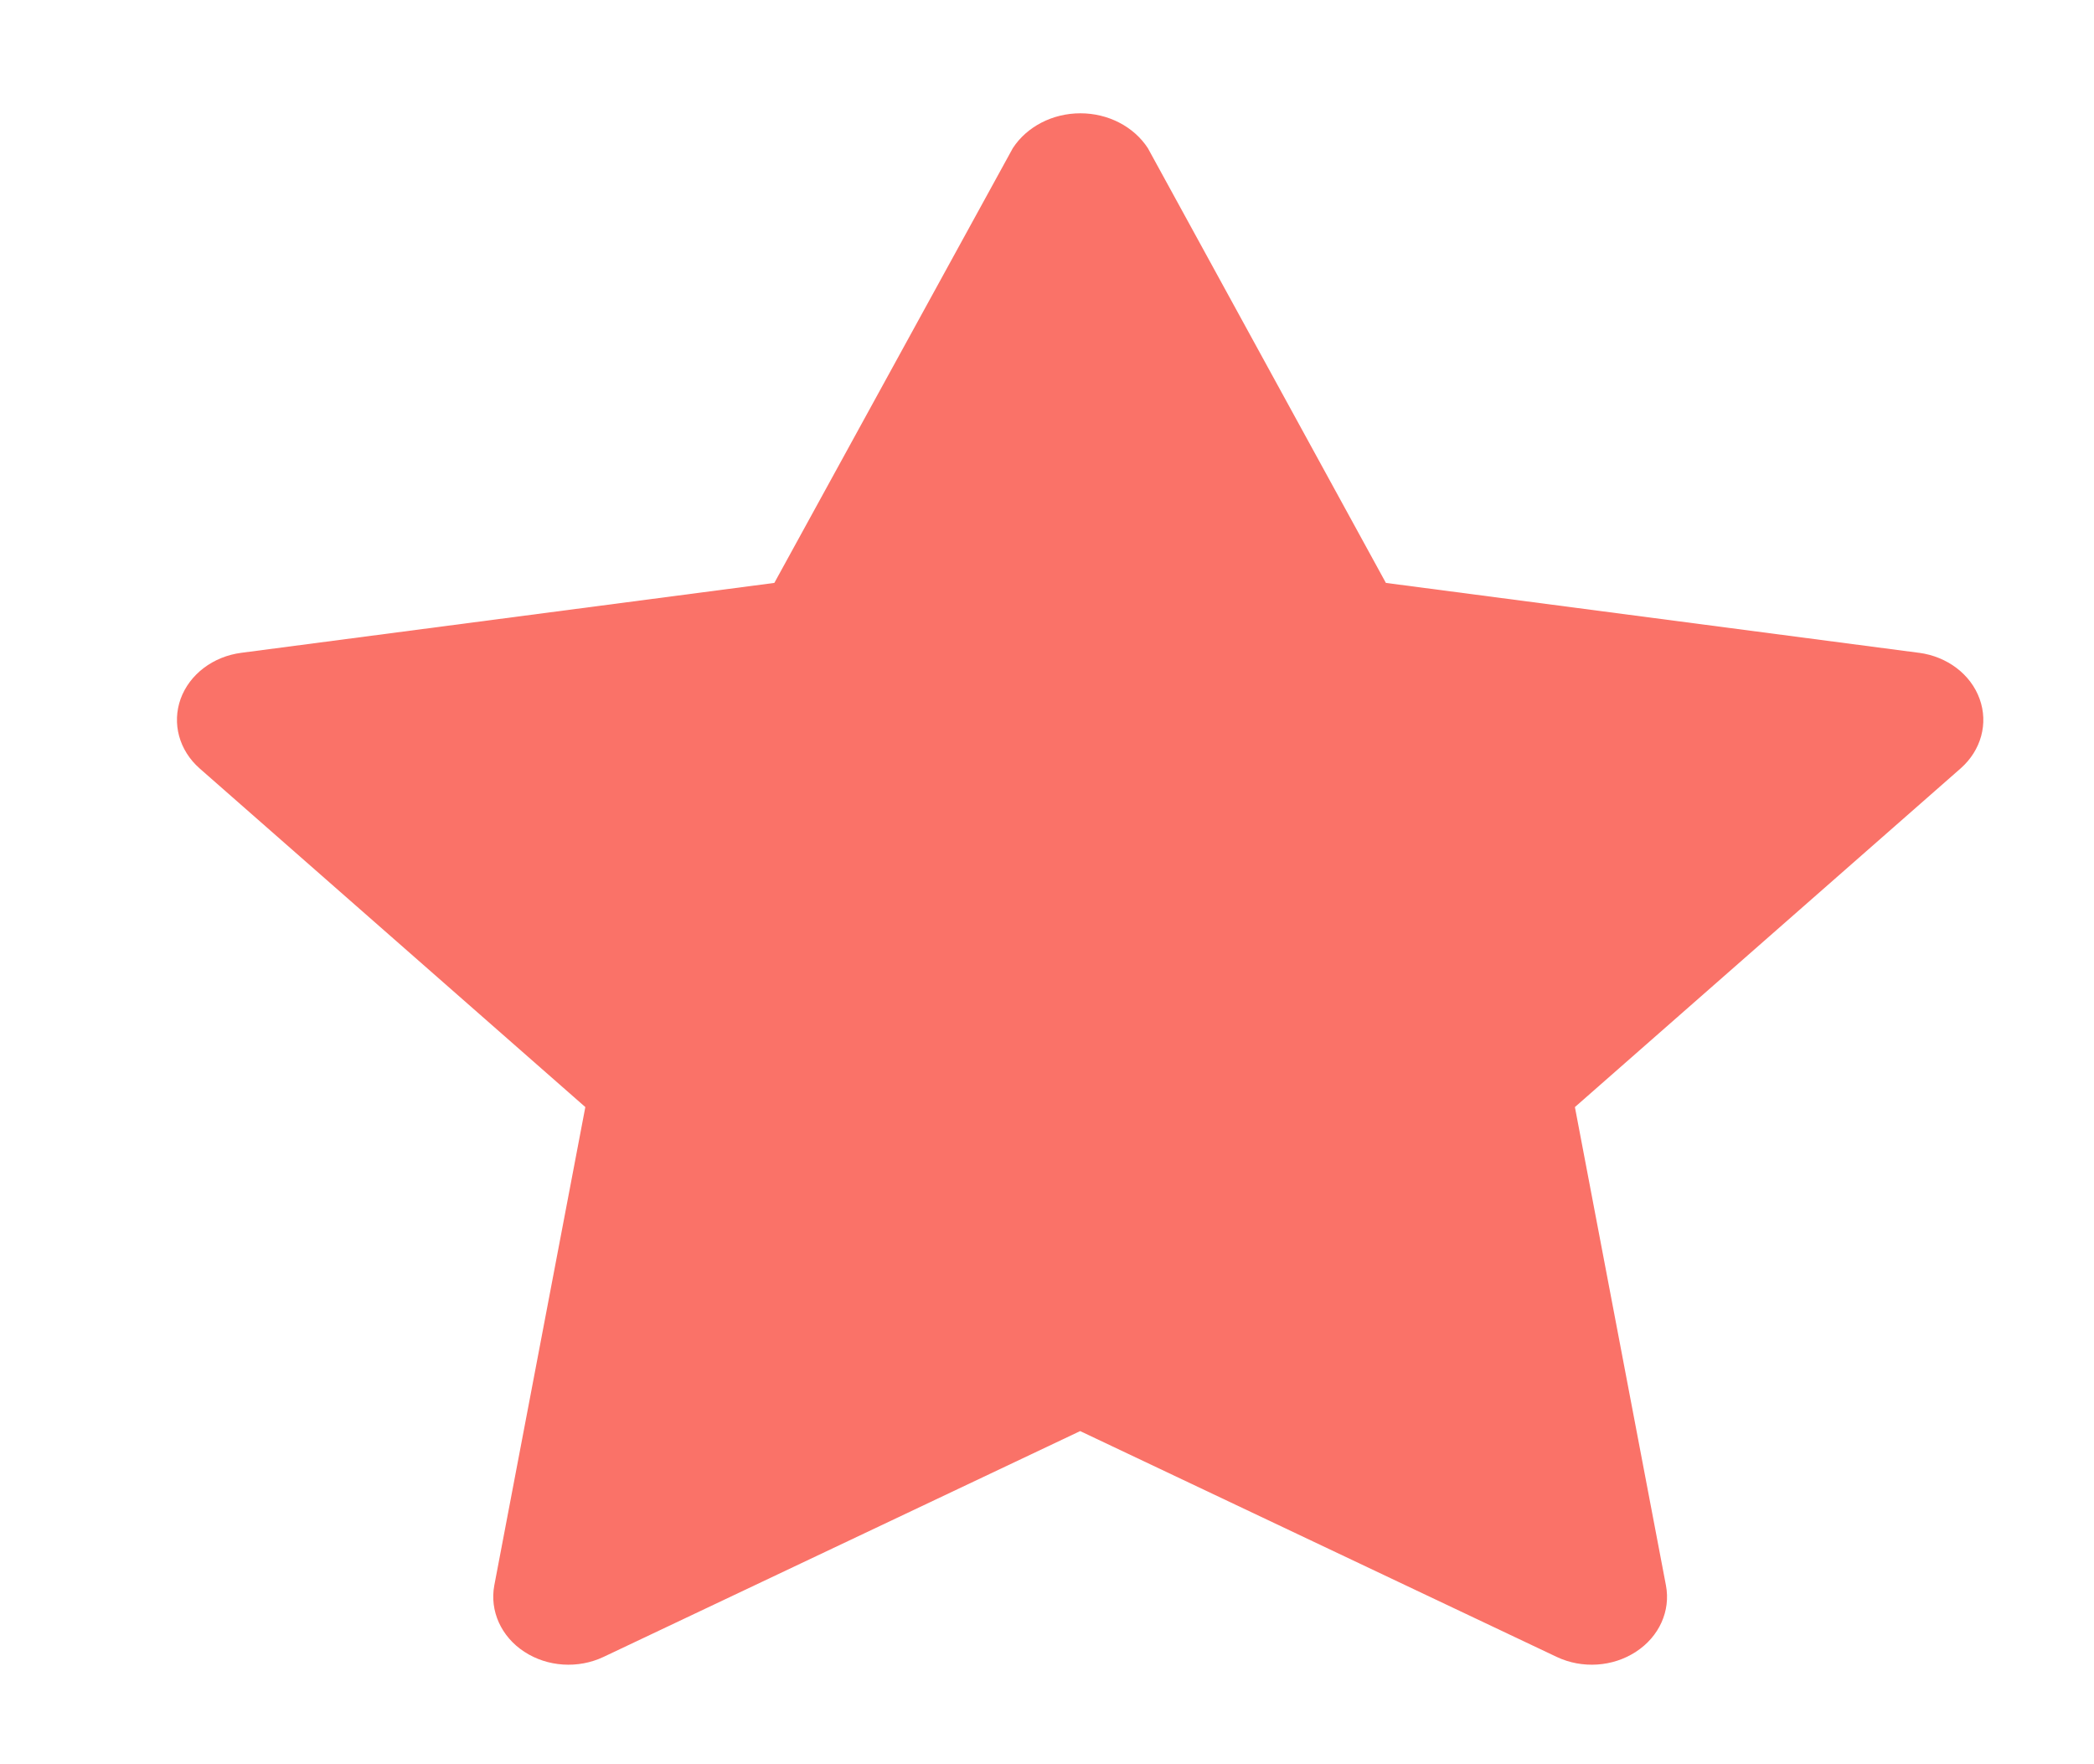
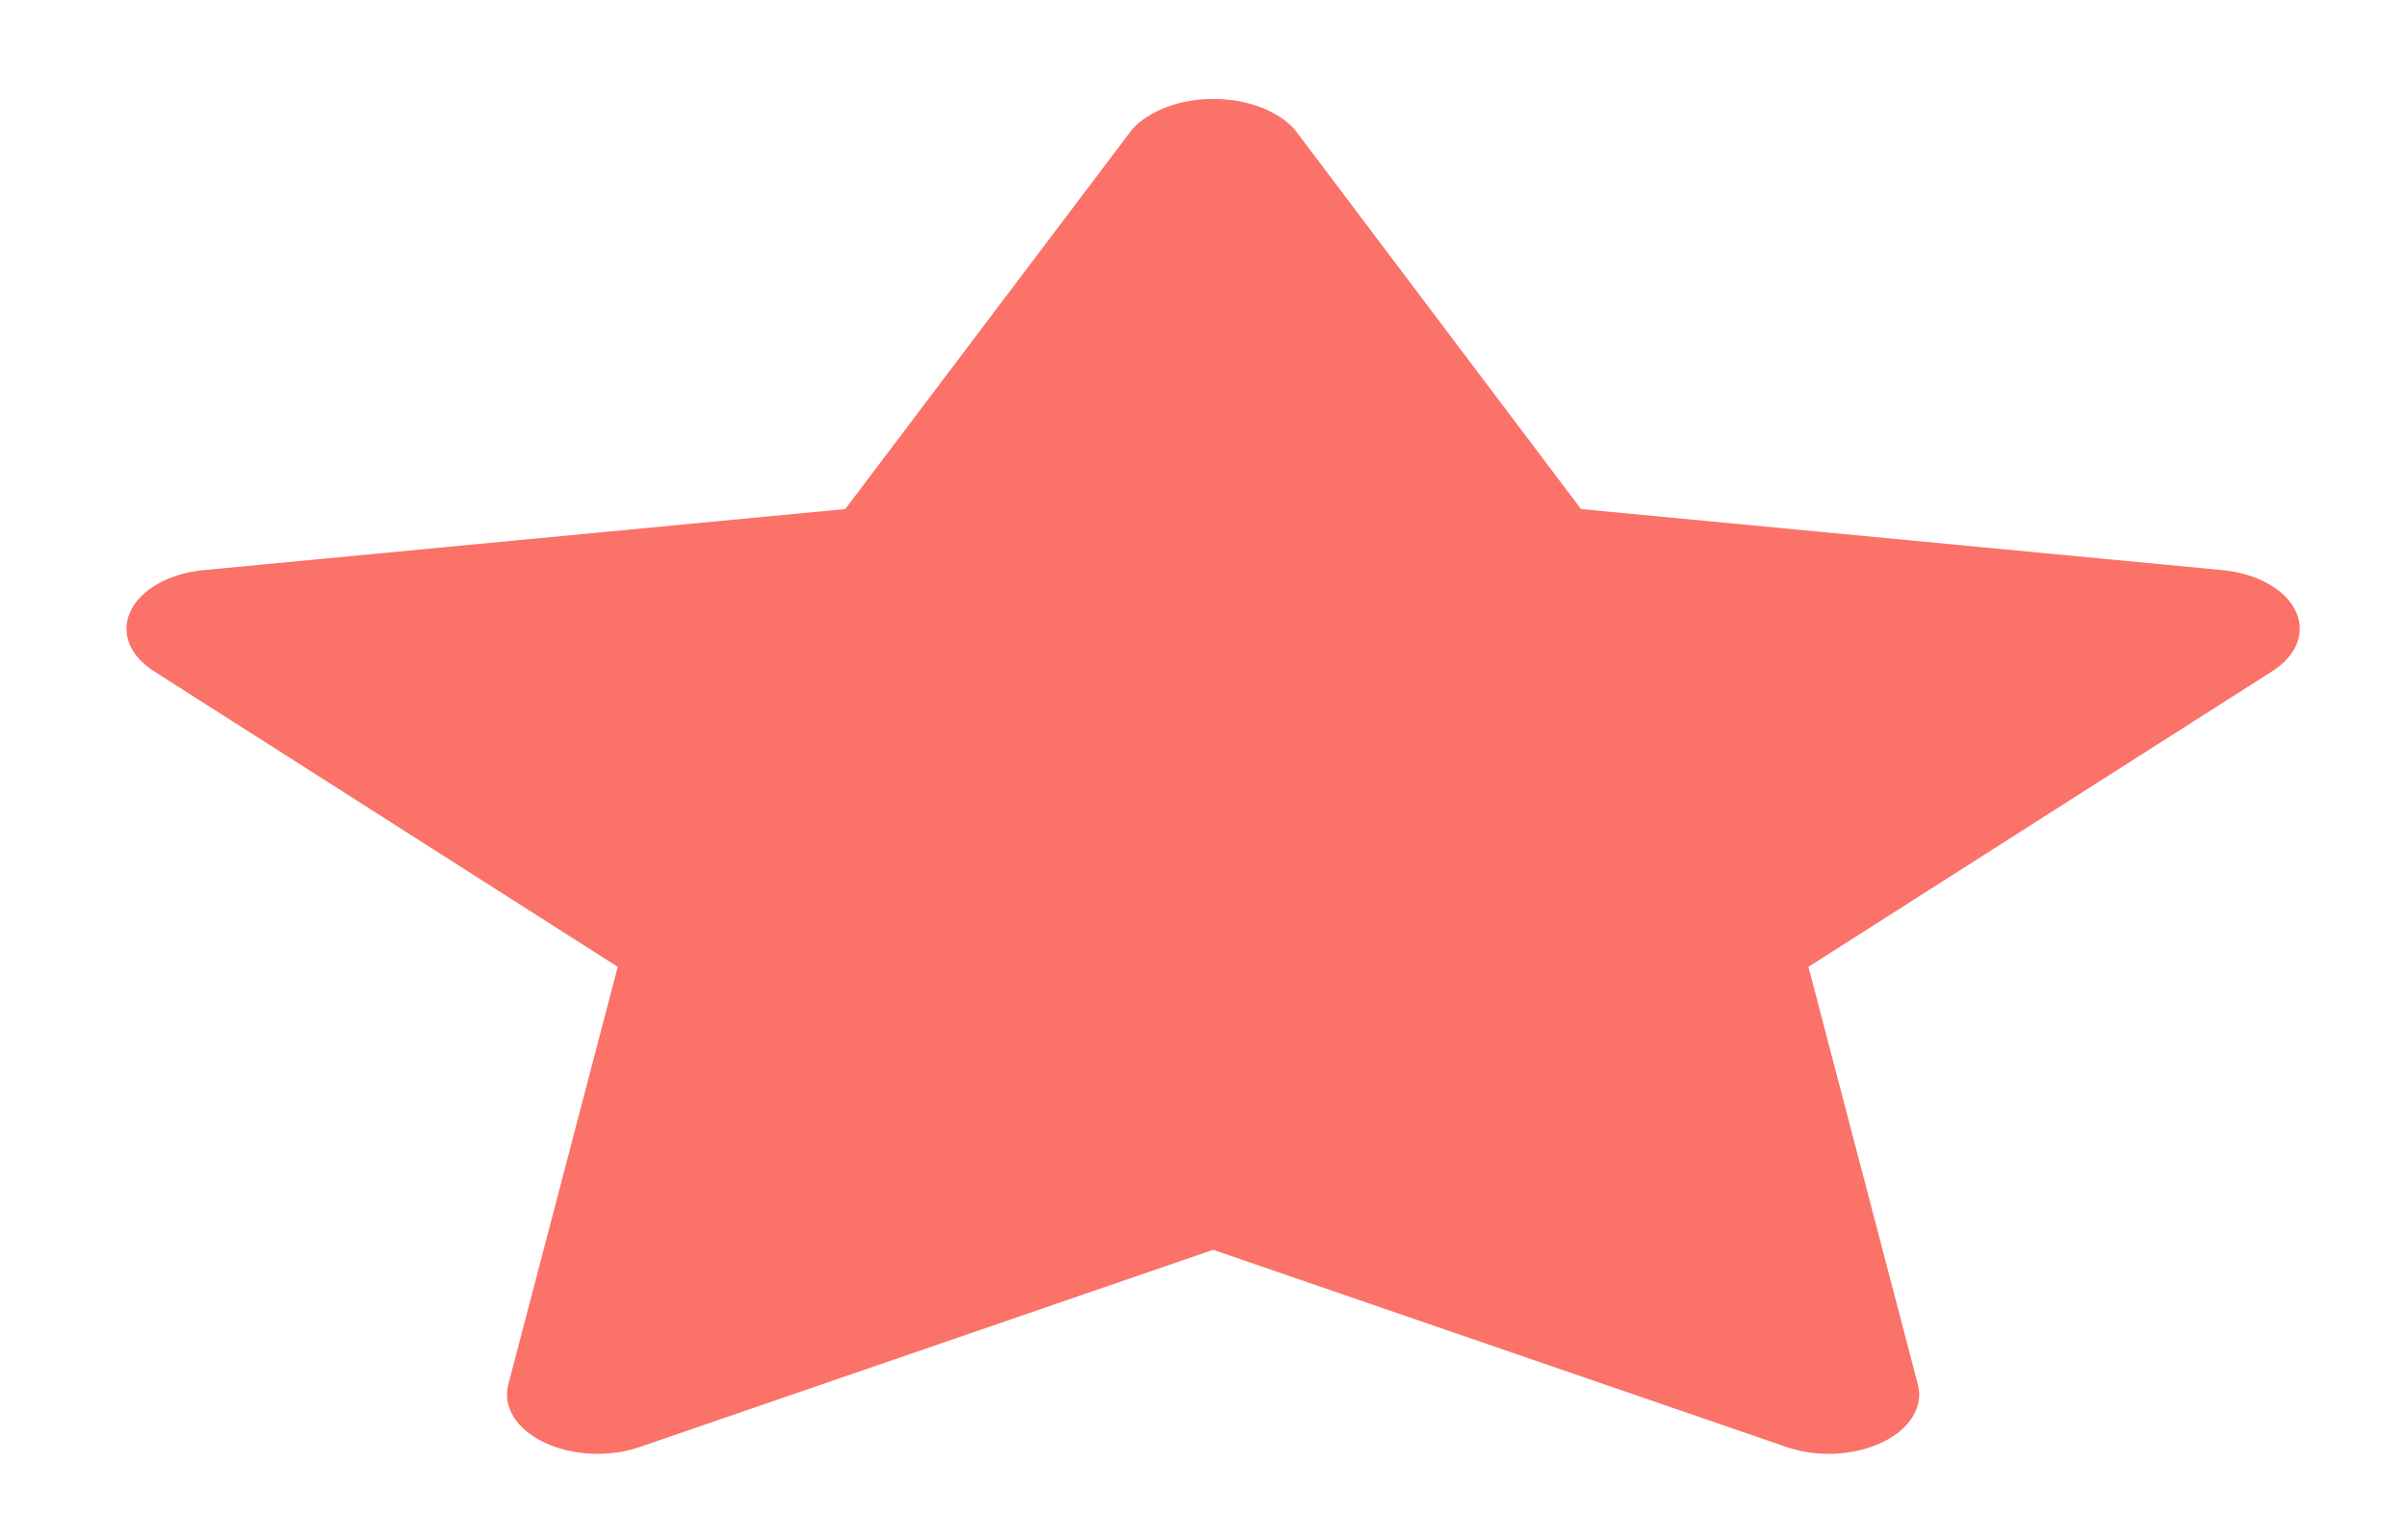
- <svg xmlns="http://www.w3.org/2000/svg" width="19" height="16" viewBox="0 0 19 16" fill="none">
-   <path fill-rule="evenodd" clip-rule="evenodd" d="M17.41 5.923L12.575 5.289L10.415 1.344C10.287 1.148 10.055 1.028 9.803 1.028C9.551 1.028 9.318 1.148 9.19 1.344L7.026 5.289L2.191 5.923C1.934 5.956 1.72 6.118 1.639 6.341C1.559 6.564 1.625 6.808 1.811 6.972L5.311 10.045L4.485 14.385C4.442 14.616 4.547 14.85 4.757 14.987C4.967 15.125 5.246 15.143 5.476 15.034L9.801 12.985L14.125 15.034C14.355 15.143 14.634 15.125 14.844 14.987C15.055 14.85 15.16 14.616 15.116 14.385L14.29 10.045L17.79 6.972C17.976 6.808 18.043 6.564 17.962 6.341C17.882 6.119 17.669 5.957 17.412 5.923H17.41Z" fill="#FA7268" />
+ <svg xmlns="http://www.w3.org/2000/svg" width="25" height="16" viewBox="0 0 25 16" fill="none">
+   <path fill-rule="evenodd" clip-rule="evenodd" d="M23.08 5.923L16.421 5.289L13.446 1.344C13.27 1.148 12.949 1.028 12.603 1.028C12.256 1.028 11.935 1.148 11.759 1.344L8.779 5.289L2.119 5.923C1.765 5.956 1.471 6.118 1.36 6.341C1.249 6.564 1.34 6.808 1.596 6.972L6.416 10.045L5.279 14.385C5.219 14.616 5.364 14.85 5.654 14.987C5.943 15.125 6.327 15.143 6.644 15.034L12.6 12.985L18.556 15.034C18.872 15.143 19.256 15.125 19.546 14.987C19.836 14.85 19.981 14.616 19.92 14.385L18.783 10.045L23.603 6.972C23.859 6.808 23.951 6.564 23.84 6.341C23.73 6.119 23.436 5.957 23.082 5.923H23.08Z" fill="#FA7268" />
</svg>
